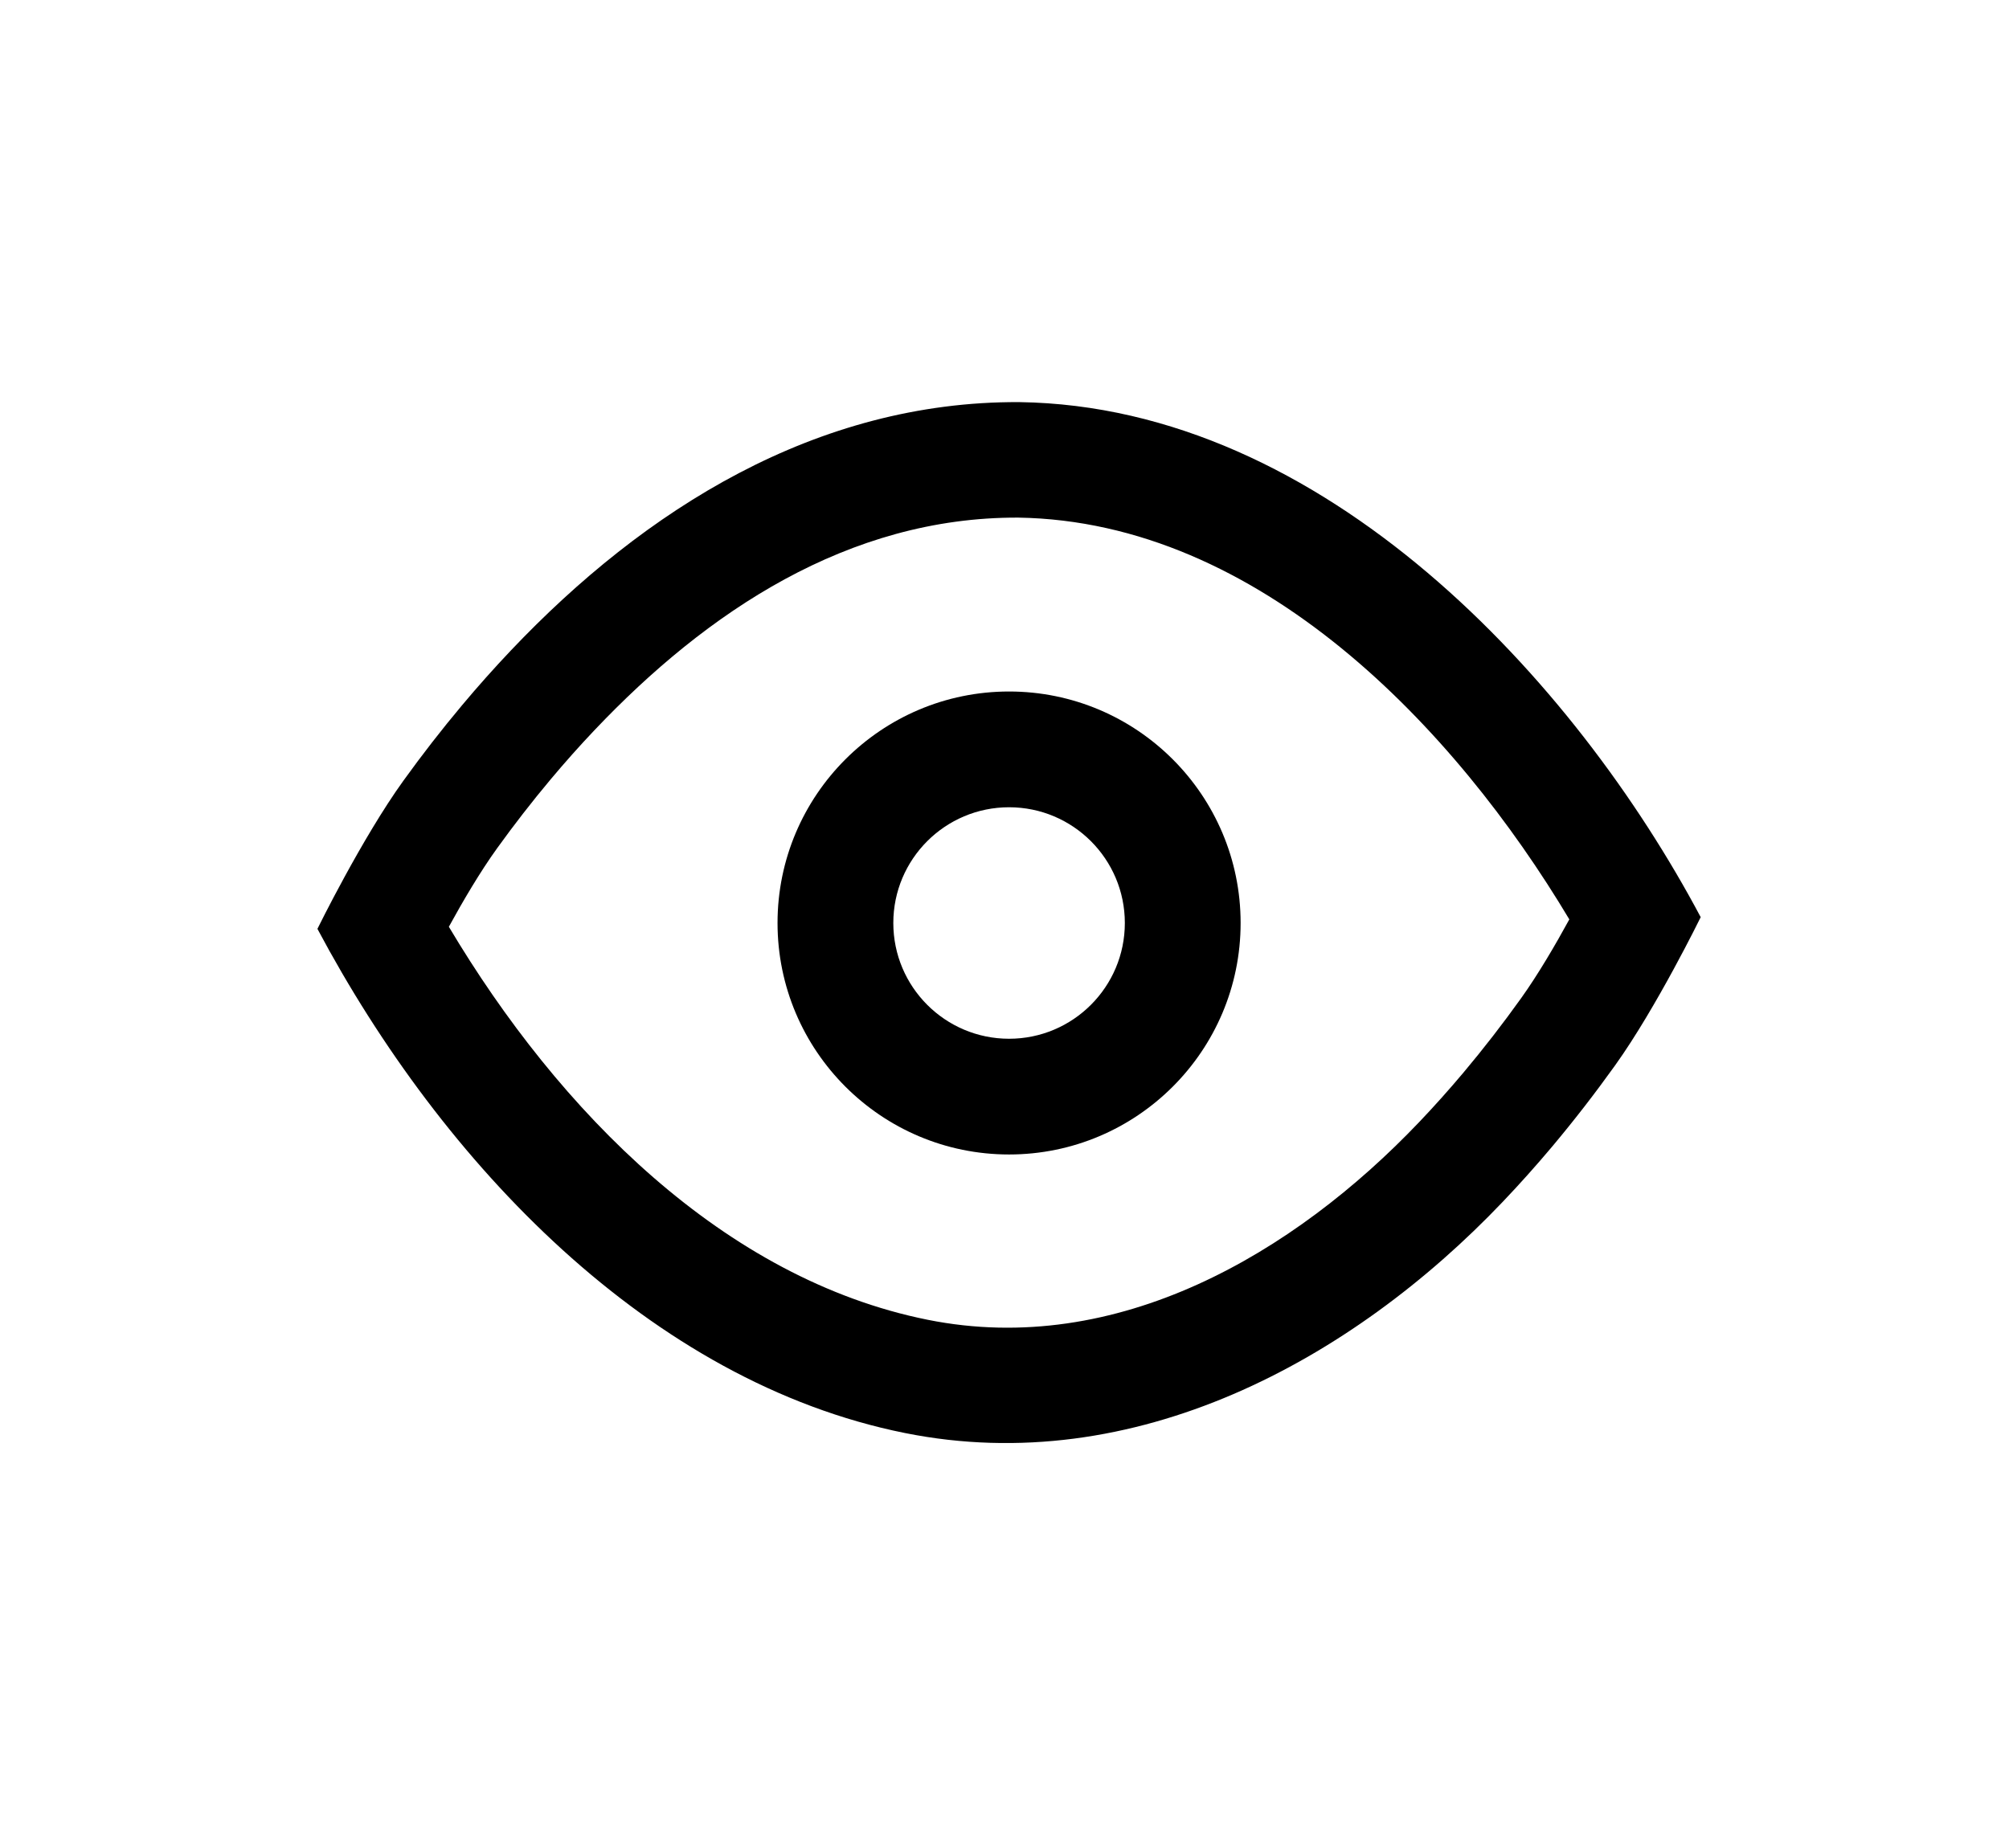
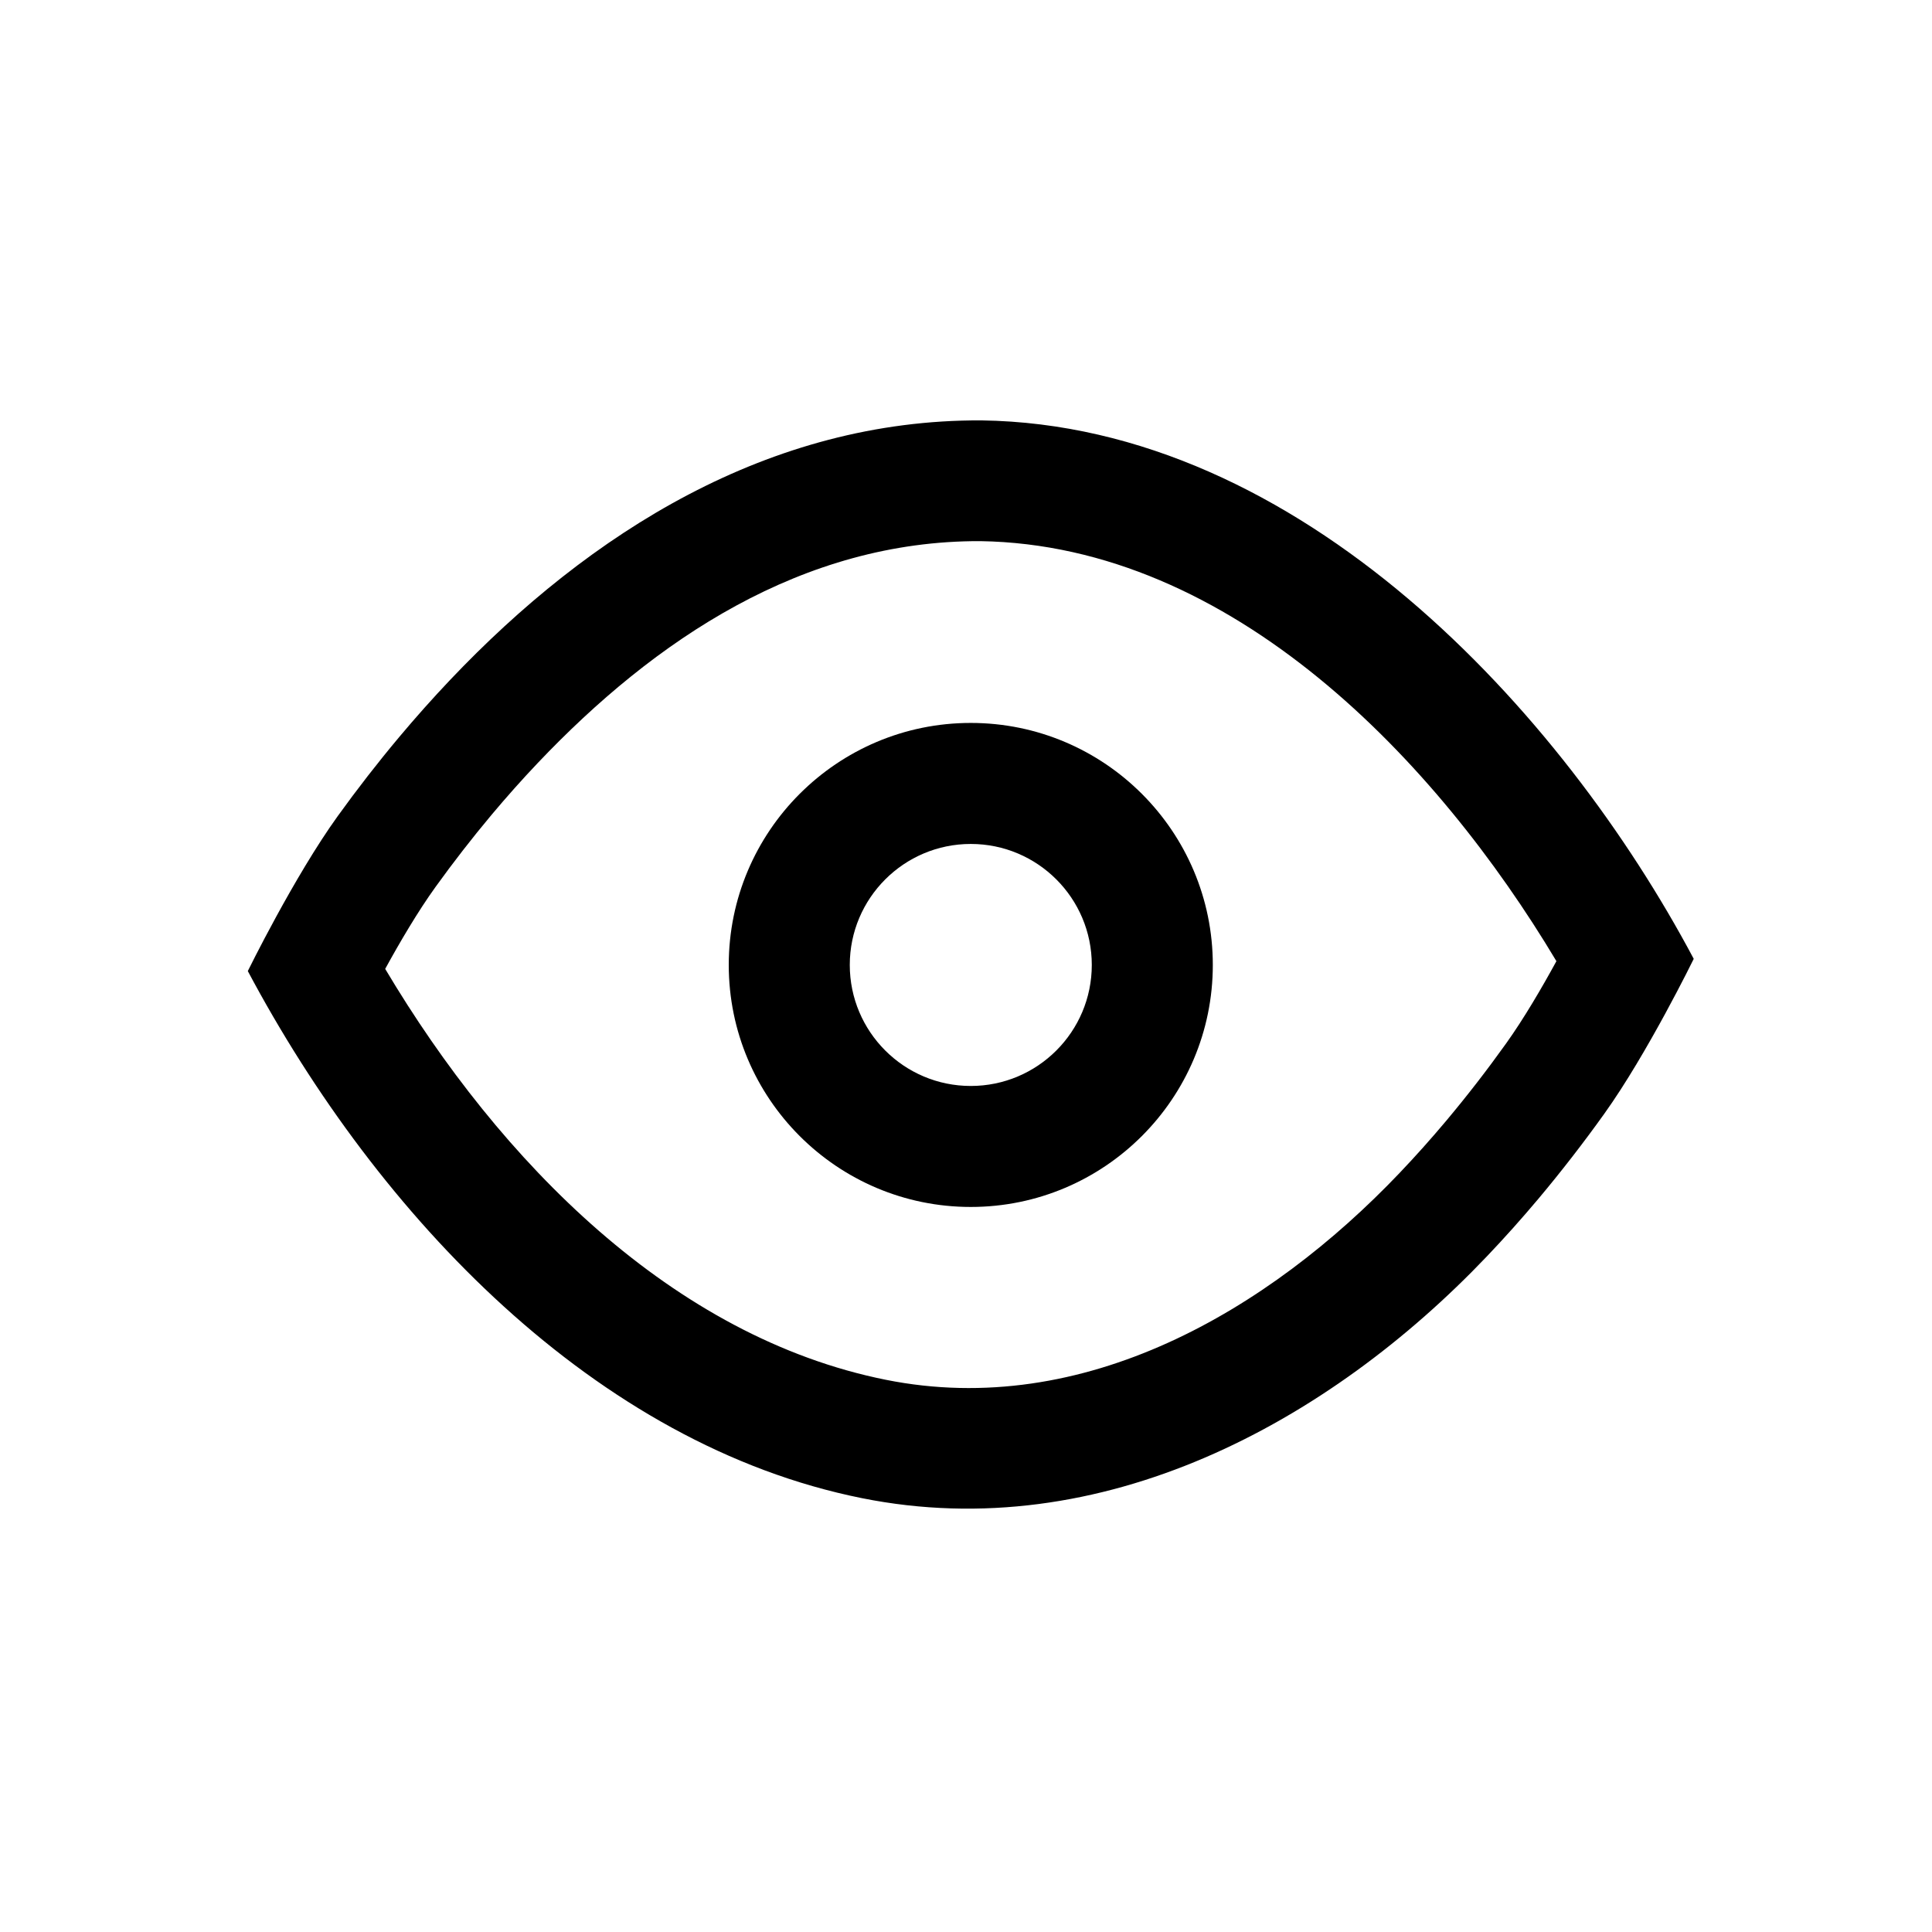
- <svg xmlns="http://www.w3.org/2000/svg" width="25" height="23" viewBox="0 0 64 64" version="1.1" xml:space="preserve" style="fill-rule:evenodd;clip-rule:evenodd;stroke-linejoin:round;stroke-miterlimit:2;">
+ <svg xmlns="http://www.w3.org/2000/svg" width="30" height="30" viewBox="0 0 64 64" version="1.1" xml:space="preserve" style="fill-rule:evenodd;clip-rule:evenodd;stroke-linejoin:round;stroke-miterlimit:2;">
  <rect id="Icons" x="-896" y="-256" width="1280" height="800" style="fill:none;" />
  <g id="Icons1">
    <g id="Strike" />
    <g id="H1" />
    <g id="H2" />
    <g id="H3" />
    <g id="list-ul" />
    <g id="hamburger-1" />
    <g id="hamburger-2" />
    <g id="list-ol" />
    <g id="list-task" />
    <g id="trash" />
    <g id="vertical-menu" />
    <g id="horizontal-menu" />
    <g id="sidebar-2" />
    <g id="Pen" />
    <g id="Pen1" />
    <g id="clock" />
    <g id="external-link" />
    <g id="hr" />
    <g id="info" />
    <g id="warning" />
    <g id="plus-circle" />
    <g id="minus-circle" />
    <g id="vue" />
    <g id="cog" />
    <g id="logo" />
    <g id="eye-slash" />
    <g id="eye">
      <path d="M32.513,13.926c10.574,0.15 19.249,9.657 23.594,17.837c0,0 -1.529,3.129 -2.963,5.132c-0.694,0.969 -1.424,1.913 -2.191,2.826c-0.547,0.65 -1.112,1.283 -1.698,1.898c-5.237,5.5 -12.758,9.603 -20.7,8.01c-8.823,-1.77 -16.02,-9.33 -20.346,-17.461c0,0 1.536,-3.132 2.978,-5.132c0.646,-0.897 1.324,-1.77 2.034,-2.617c0.544,-0.649 1.108,-1.282 1.691,-1.897c4.627,-4.876 10.564,-8.63 17.601,-8.596Zm-0.037,4c-5.89,-0.022 -10.788,3.267 -14.663,7.35c-0.527,0.555 -1.035,1.127 -1.527,1.713c-0.647,0.772 -1.265,1.569 -1.854,2.386c-0.589,0.816 -1.193,1.846 -1.672,2.721c3.814,6.409 9.539,12.198 16.582,13.611c6.563,1.317 12.688,-2.301 17.016,-6.846c0.529,-0.555 1.04,-1.128 1.534,-1.715c0.7,-0.833 1.366,-1.694 1.999,-2.579c0.586,-0.819 1.189,-1.851 1.667,-2.727c-3.958,-6.625 -10.73,-13.784 -19.082,-13.914Z" />
      <path d="M32.158,23.948c4.425,0 8.018,3.593 8.018,8.017c0,4.425 -3.593,8.017 -8.018,8.017c-4.424,0 -8.017,-3.592 -8.017,-8.017c0,-4.424 3.593,-8.017 8.017,-8.017Zm0,4.009c2.213,0 4.009,1.796 4.009,4.008c0,2.213 -1.796,4.009 -4.009,4.009c-2.212,0 -4.008,-1.796 -4.008,-4.009c0,-2.212 1.796,-4.008 4.008,-4.008Z" />
    </g>
    <g id="toggle-off" />
    <g id="shredder" />
    <g id="spinner--loading--dots-" />
    <g id="react" />
  </g>
</svg>
